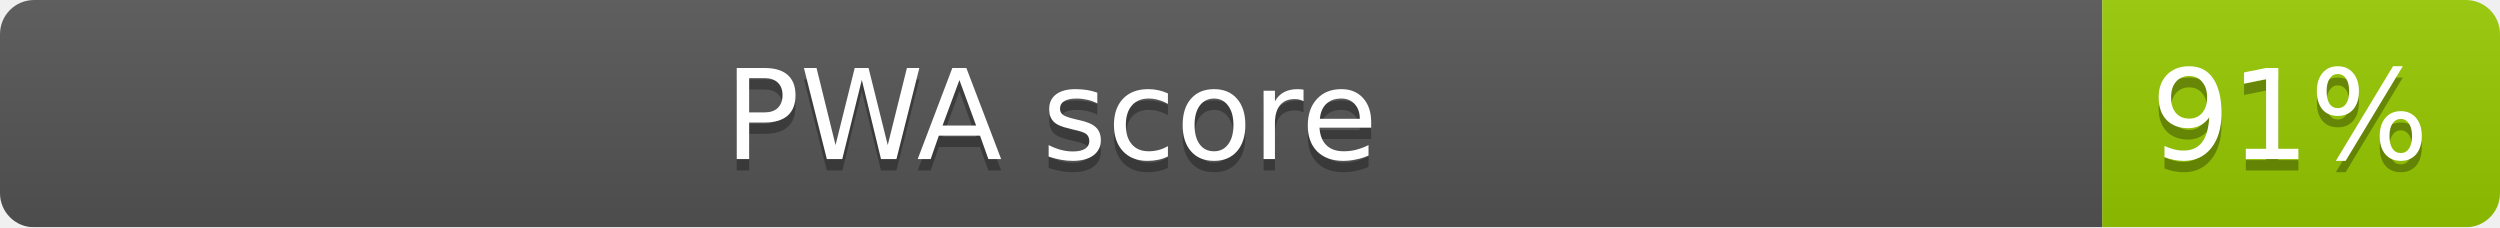
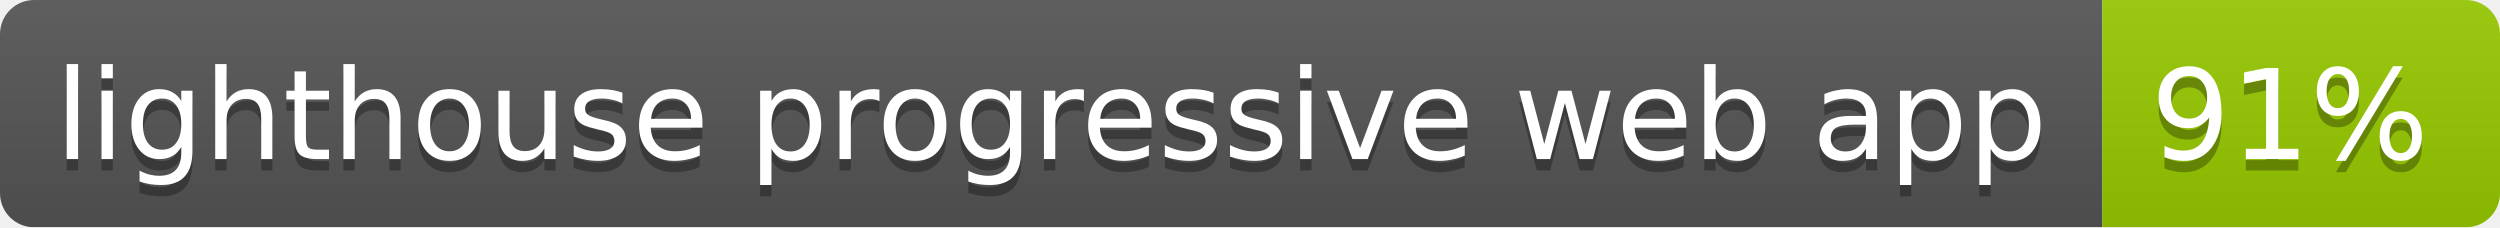
<svg xmlns="http://www.w3.org/2000/svg" width="220" height="20">
  <linearGradient id="b" x2="0" y2="100%">
    <stop offset="0" stop-color="#bbb" stop-opacity=".1" />
    <stop offset="1" stop-opacity=".1" />
  </linearGradient>
  <mask id="a">
    <rect width="220" height="20" rx="3" fill="#fff" />
  </mask>
  <g mask="url(#a)">
    <path fill="#555" d="M0 0h185v20H0z" />
    <path fill="#97CA00" d="M185 0h35v20h-35z" />
    <path fill="url(#b)" d="M0 0h220v20H0z" />
  </g>
  <g fill="#fff" text-anchor="middle" font-family="DejaVu Sans,Verdana,Geneva,sans-serif" font-size="11">
-     <text x="92.5" y="15" fill="#010101" fill-opacity=".3">PWA score</text>
-     <text x="92.5" y="14">PWA score</text>
+     <text x="92.5" y="15" fill="#010101" fill-opacity=".3">lighthouse progressive web app</text>
+     <text x="92.5" y="14">lighthouse progressive web app</text>
    <text x="201.5" y="15" fill="#010101" fill-opacity=".3">91%</text>
    <text x="201.5" y="14">91%</text>
  </g>
</svg>
